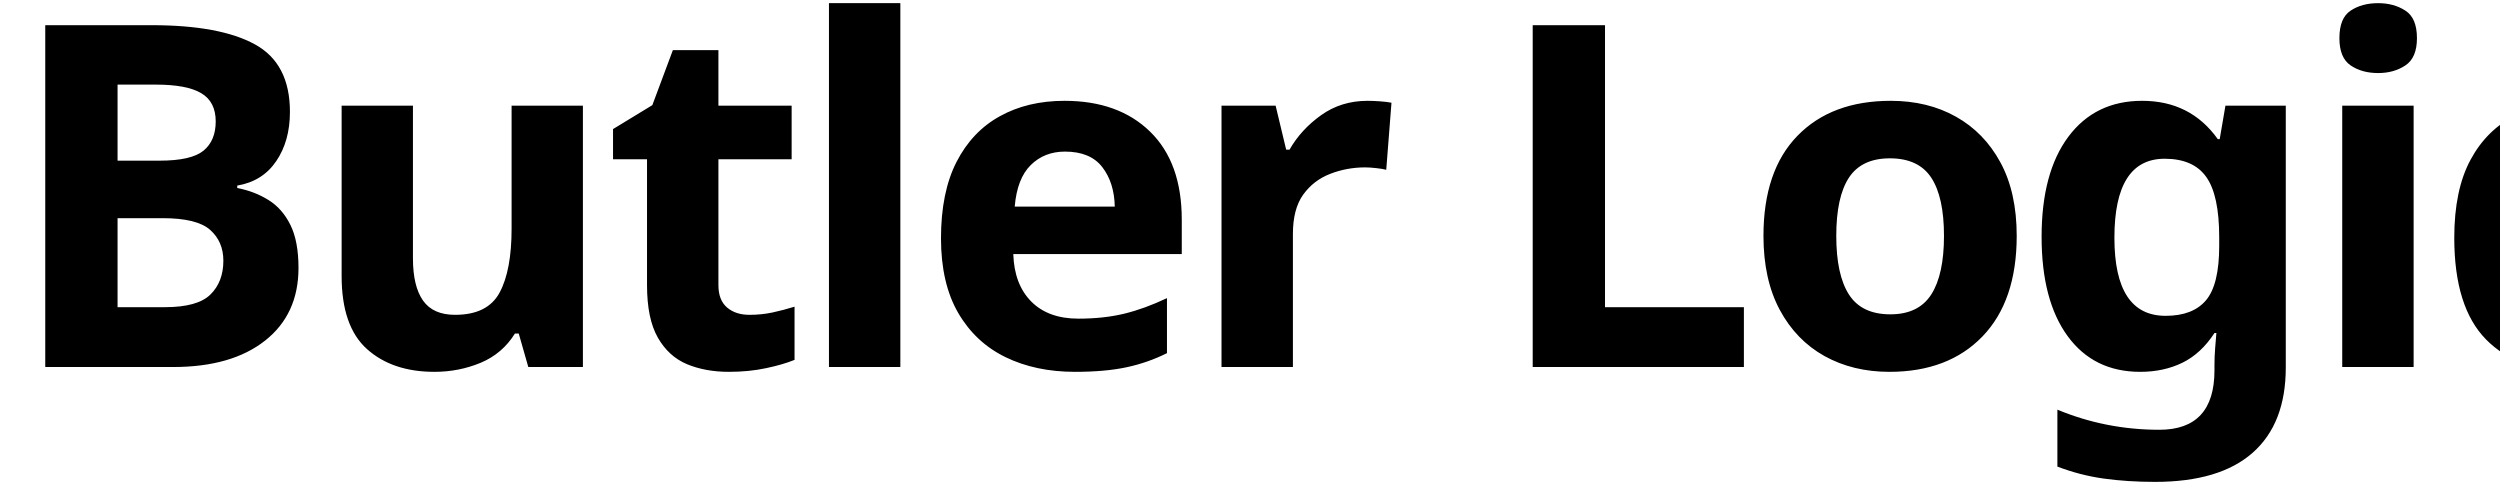
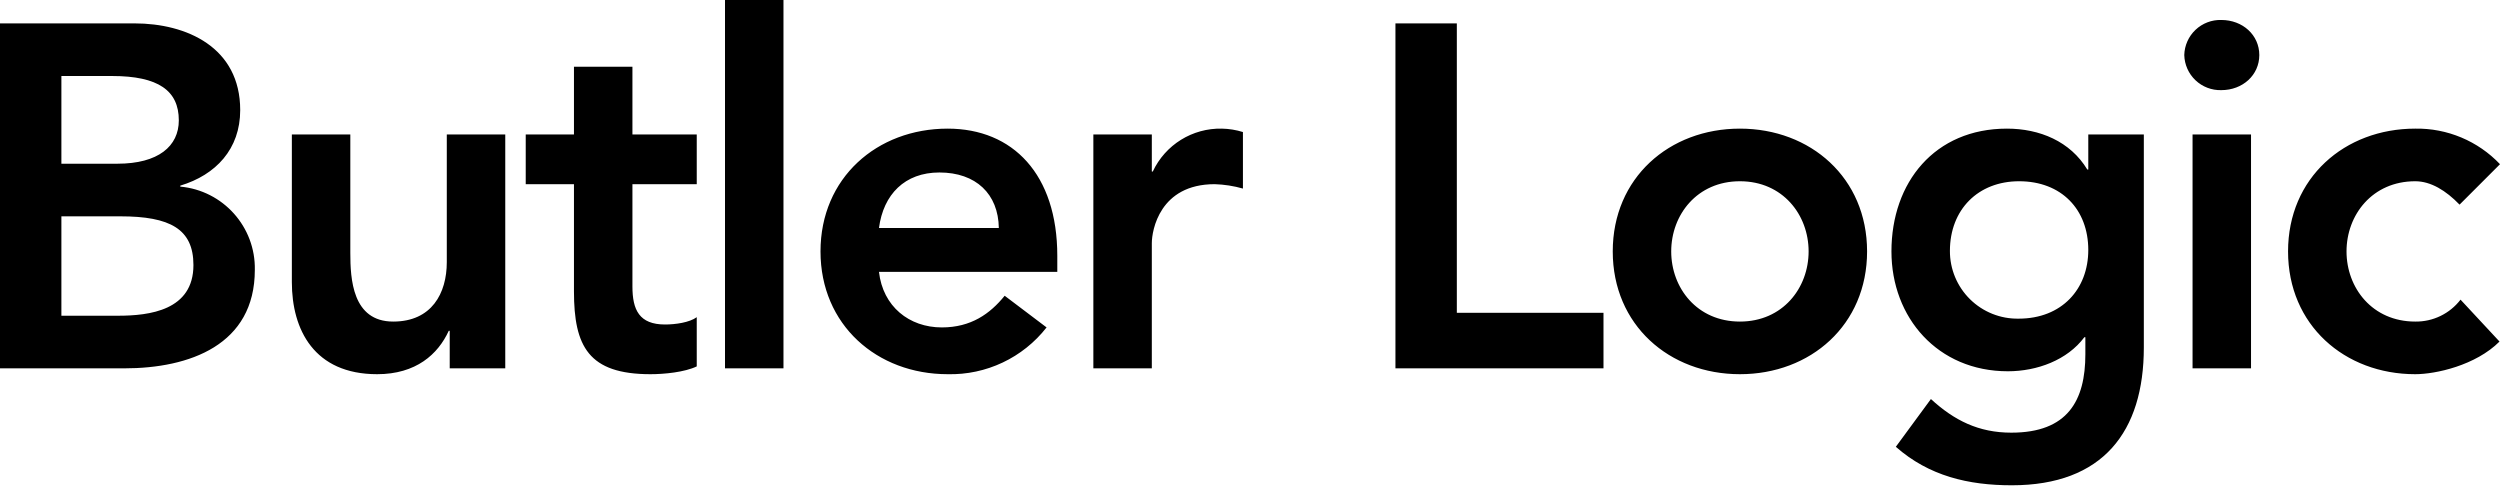
- <svg xmlns="http://www.w3.org/2000/svg" width="470" height="91" viewBox="0 0 470 91">
-   <text id="Butler_Logic" data-name="Butler Logic" transform="translate(235 69)" font-size="90" font-family="AvenirLTStd-Heavy, Avenir LT Std" font-weight="800" letter-spacing="-0.038em">
-     <tspan x="-234.585" y="0">Butler Logic</tspan>
-   </text>
+ <svg xmlns="http://www.w3.org/2000/svg" width="461.79" height="89.64" viewBox="0 0 461.79 89.64">
+   <path id="Path_28" data-name="Path 28" d="M7.11,0H30.06C42.12,0,54.18-4.32,54.18-18.18A15.156,15.156,0,0,0,40.41-33.57v-.18c6.57-1.98,11.07-6.75,11.07-13.95,0-11.61-9.9-16.02-19.53-16.02H7.11ZM18.45-54h9.36c8.55,0,12.33,2.7,12.33,8.19,0,4.77-3.78,8.01-11.34,8.01H18.45Zm0,25.92H29.34c9.18,0,13.5,2.34,13.5,9,0,8.37-8.1,9.36-13.95,9.36H18.45ZM100.44-43.2H89.64v23.58c0,5.76-2.79,10.98-9.9,10.98-7.56,0-7.92-7.92-7.92-12.69V-43.2H61.02v27.27c0,8.82,4.14,17.01,15.75,17.01,7.2,0,11.25-3.69,13.23-8.01h.18V0h10.26Zm12.69,9.18v19.8c0,10.17,2.7,15.3,14.13,15.3,2.52,0,6.3-.36,8.55-1.44V-9.45c-1.35.99-3.96,1.35-5.85,1.35-4.77,0-6.03-2.7-6.03-7.02v-18.9h11.88V-43.2H123.93V-55.71h-10.8V-43.2h-8.91v9.18ZM141.03,0h10.8V-68.04h-10.8Zm61.38-17.82v-2.97c0-15.03-8.19-23.49-20.25-23.49-13.05,0-23.49,9.09-23.49,22.68S169.11,1.08,182.16,1.08a22.5,22.5,0,0,0,18.27-8.64l-7.74-5.85c-2.7,3.33-6.21,5.85-11.61,5.85-6.03,0-10.89-3.87-11.61-10.26Zm-32.94-8.1c.81-6.21,4.77-10.26,11.16-10.26,6.75,0,10.89,3.96,10.98,10.26ZM209.07,0h10.8V-23.13c0-2.34,1.44-10.89,11.61-10.89a21.657,21.657,0,0,1,5.22.81V-43.65a13.927,13.927,0,0,0-3.87-.63,13.756,13.756,0,0,0-12.78,7.92h-.18V-43.2h-10.8Zm55.8,0H303.3V-10.26H276.21V-63.72H264.87Zm40.14-21.6c0,13.59,10.44,22.68,23.49,22.68s23.49-9.09,23.49-22.68S341.55-44.28,328.5-44.28,305.01-35.19,305.01-21.6Zm10.8,0c0-6.75,4.77-12.96,12.69-12.96s12.69,6.21,12.69,12.96S336.42-8.64,328.5-8.64,315.81-14.85,315.81-21.6Zm77.04-21.6v6.48h-.18c-3.15-5.22-8.82-7.56-14.85-7.56-13.32,0-21.33,9.9-21.33,22.68C356.49-9.36,365.04.54,378,.54c5.4,0,10.98-2.07,14.13-6.3h.18v3.15c0,8.55-3.24,14.49-13.68,14.49-6.03,0-10.53-2.25-14.85-6.21l-6.48,8.82c6.12,5.4,13.41,7.11,21.42,7.11,16.83,0,24.39-9.9,24.39-25.47V-43.2Zm-12.78,8.64c7.83,0,12.78,5.22,12.78,12.69,0,7.2-4.86,12.69-12.87,12.69a12.467,12.467,0,0,1-12.69-12.51C367.29-29.34,372.51-34.56,380.07-34.56ZM412.11,0h10.8V-43.2h-10.8Zm-1.53-57.87a6.653,6.653,0,0,0,6.84,6.48c3.96,0,7.02-2.79,7.02-6.48s-3.06-6.48-7.02-6.48A6.653,6.653,0,0,0,410.58-57.87ZM468.9-37.71a21.1,21.1,0,0,0-15.66-6.57c-13.05,0-23.49,9.09-23.49,22.68S440.19,1.08,453.24,1.08c3.78,0,11.16-1.62,15.57-6.03l-7.2-7.74a10.362,10.362,0,0,1-8.37,4.05c-7.92,0-12.69-6.21-12.69-12.96s4.77-12.96,12.69-12.96c2.88,0,5.67,1.71,8.19,4.32Z" transform="translate(-7.11 68.04)" />
</svg>
